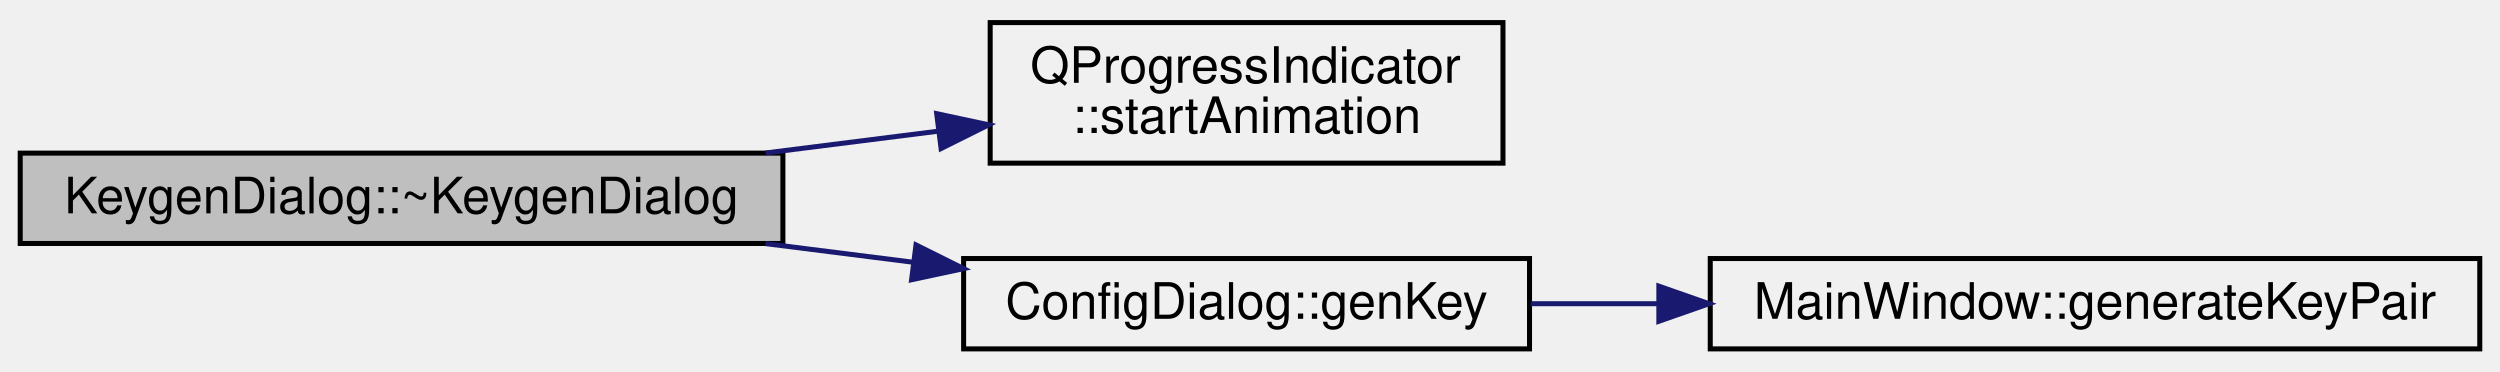
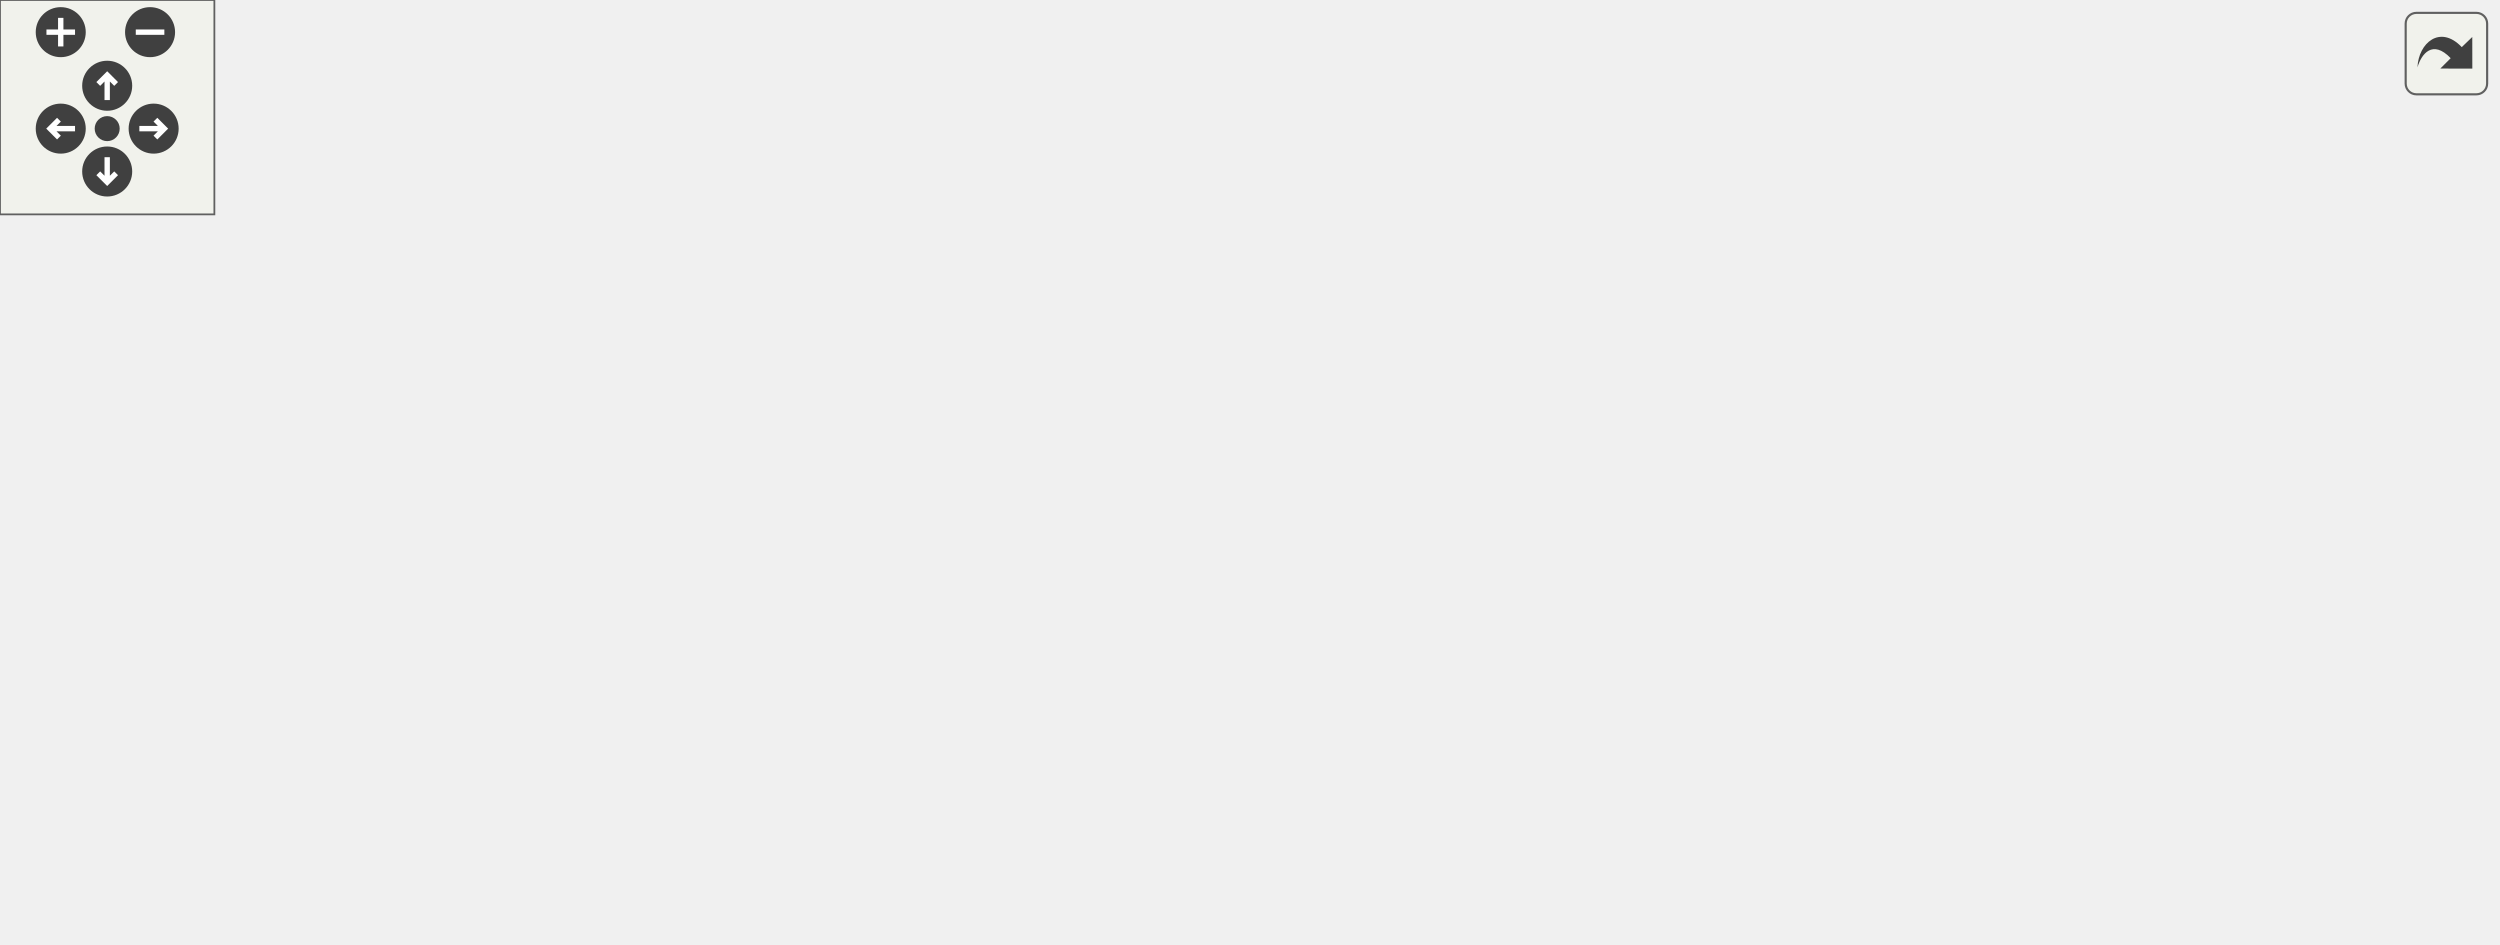
- <svg xmlns="http://www.w3.org/2000/svg" xmlns:xlink="http://www.w3.org/1999/xlink" width="498pt" height="74pt" viewBox="0.00 0.00 497.95 74.00">
-   <g id="graph0" class="graph" transform="scale(1 1) rotate(0) translate(4 70)">
-     <g id="node1" class="node">
-       <polygon fill="#bfbfbf" stroke="black" points="0,-21.5 0,-39.5 151.928,-39.5 151.928,-21.5 0,-21.5" />
-       <text text-anchor="middle" x="75.964" y="-27.5" font-family="Helvetica,sans-Serif" font-size="10.00">KeygenDialog::~KeygenDialog</text>
+ <svg xmlns="http://www.w3.org/2000/svg" xmlns:xlink="http://www.w3.org/1999/xlink" id="main" version="1.1" xml:space="preserve">
+   <style type="text/css">
+ .edge:hover path { stroke: red; }
+ .edge:hover polygon { stroke: red; fill: red; }
+ </style>
+   <defs>
+     <circle id="rim" cx="0" cy="0" r="7" />
+     <circle id="rim2" cx="0" cy="0" r="3.5" />
+     <g id="zoomPlus">
+       <use xlink:href="#rim" fill="#404040">
+         <set attributeName="fill" to="#808080" begin="zoomplus.mouseover" end="zoomplus.mouseout" />
+       </use>
+       <path d="M-4,0h8M0,-4v8" fill="none" stroke="white" stroke-width="1.5" pointer-events="none" />
    </g>
-     <g id="node2" class="node">
-       <g id="a_node2">
-         <a xlink:href="class_q_progress_indicator.html#a53aa626e870ee75390766c6044788d06" target="_top" xlink:title="Starts the spin animation. ">
-           <polygon fill="none" stroke="black" points="193.218,-37.5 193.218,-65.5 295.366,-65.5 295.366,-37.5 193.218,-37.5" />
-           <text text-anchor="start" x="201.218" y="-53.5" font-family="Helvetica,sans-Serif" font-size="10.00">QProgressIndicator</text>
-           <text text-anchor="middle" x="244.292" y="-43.5" font-family="Helvetica,sans-Serif" font-size="10.00">::startAnimation</text>
-         </a>
+     <g id="zoomMin">
+       <use xlink:href="#rim" fill="#404040">
+         <set attributeName="fill" to="#808080" begin="zoomminus.mouseover" end="zoomminus.mouseout" />
+       </use>
+       <path d="M-4,0h8" fill="none" stroke="white" stroke-width="1.5" pointer-events="none" />
+     </g>
+     <g id="dirArrow">
+       <path fill="none" stroke="white" stroke-width="1.5" d="M0,-3.0v7 M-2.5,-0.5L0,-3.0L2.5,-0.5" />
+     </g>
+     <g id="resetDef">
+       <use xlink:href="#rim2" fill="#404040">
+         <set attributeName="fill" to="#808080" begin="reset.mouseover" end="reset.mouseout" />
+       </use>
+     </g>
+   </defs>
+   <svg id="graph" class="graph">
+     <g id="viewport">
+       <g id="node1" class="node">
+         <polygon fill="#bfbfbf" stroke="black" points="0,-113.5 0,-131.5 151.928,-131.5 151.928,-113.5 0,-113.5" />
+         <text text-anchor="middle" x="75.964" y="-119.5" font-family="Helvetica,sans-Serif" font-size="10.00">KeygenDialog::~KeygenDialog</text>
+       </g>
+       <g id="node2" class="node">
+         <g id="a_node2">
+           <a xlink:href="class_q_progress_indicator.html#a53aa626e870ee75390766c6044788d06" target="_top" xlink:title="Starts the spin animation. ">
+             <polygon fill="none" stroke="black" points="193.218,-129.5 193.218,-157.5 295.366,-157.5 295.366,-129.5 193.218,-129.5" />
+             <text text-anchor="start" x="201.218" y="-145.5" font-family="Helvetica,sans-Serif" font-size="10.00">QProgressIndicator</text>
+             <text text-anchor="middle" x="244.292" y="-135.5" font-family="Helvetica,sans-Serif" font-size="10.00">::startAnimation</text>
+           </a>
+         </g>
+       </g>
+       <g id="edge1" class="edge">
+         <path fill="none" stroke="midnightblue" d="M148.467,-131.528C159.927,-132.975 171.689,-134.46 182.858,-135.87" />
+         <polygon fill="midnightblue" stroke="midnightblue" points="182.563,-139.36 192.923,-137.141 183.44,-132.415 182.563,-139.36" />
+       </g>
+       <g id="node3" class="node">
+         <g id="a_node3">
+           <a xlink:href="class_config_dialog.html#a428d1f1b69aaaf09343e3d8db42ed138" target="_top" xlink:title="ConfigDialog::genKey tunnel function to make MainWindow generate a gpg key pair. ">
+             <polygon fill="none" stroke="black" points="187.928,-92.5 187.928,-110.5 300.656,-110.5 300.656,-92.5 187.928,-92.5" />
+             <text text-anchor="middle" x="244.292" y="-98.5" font-family="Helvetica,sans-Serif" font-size="10.00">ConfigDialog::genKey</text>
+           </a>
+         </g>
+       </g>
+       <g id="edge2" class="edge">
+         <path fill="none" stroke="midnightblue" d="M148.467,-113.472C158.269,-112.235 168.292,-110.969 177.976,-109.747" />
+         <polygon fill="midnightblue" stroke="midnightblue" points="178.439,-113.216 187.922,-108.491 177.562,-106.271 178.439,-113.216" />
+       </g>
+       <g id="node4" class="node">
+         <g id="a_node4">
+           <a xlink:href="class_main_window.html#adcd6afb4bbea0fc89cf5b5b51e387935" target="_top" xlink:title="MainWindow::generateKeyPair internal gpg keypair generator . . ">
+             <polygon fill="none" stroke="black" points="336.656,-92.5 336.656,-110.5 489.946,-110.5 489.946,-92.5 336.656,-92.5" />
+             <text text-anchor="middle" x="413.301" y="-98.5" font-family="Helvetica,sans-Serif" font-size="10.00">MainWindow::generateKeyPair</text>
+           </a>
+         </g>
+       </g>
+       <g id="edge3" class="edge">
+         <path fill="none" stroke="midnightblue" d="M300.904,-101.5C309.088,-101.5 317.676,-101.5 326.299,-101.5" />
+         <polygon fill="midnightblue" stroke="midnightblue" points="326.417,-105 336.417,-101.5 326.417,-98 326.417,-105" />
+       </g>
+       <g id="node5" class="node">
+         <g id="a_node5">
+           <a xlink:href="class_qt_pass_settings.html#a92b674cdafc03000c808bff5fab93249" target="_top" xlink:title="QtPassSettings::getGpgExecutable">
+             <polygon fill="none" stroke="black" points="525.946,-185.5 525.946,-203.5 698.704,-203.5 698.704,-185.5 525.946,-185.5" />
+             <text text-anchor="middle" x="612.325" y="-191.5" font-family="Helvetica,sans-Serif" font-size="10.00">QtPassSettings::getGpgExecutable</text>
+           </a>
+         </g>
+       </g>
+       <g id="edge4" class="edge">
+         <path fill="none" stroke="midnightblue" d="M424.886,-110.694C443.813,-126.632 485.292,-159.328 525.946,-176.5 531.624,-178.898 537.654,-180.989 543.78,-182.809" />
+         <polygon fill="midnightblue" stroke="midnightblue" points="542.881,-186.192 553.45,-185.452 544.727,-179.439 542.881,-186.192" />
+       </g>
+       <g id="node6" class="node">
+         <g id="a_node6">
+           <a xlink:href="class_qt_pass_settings.html#ab598f3802e2f0bf9d859efe78ca979c7" target="_top" xlink:title="QtPassSettings::getProfiles">
+             <polygon fill="none" stroke="black" points="543.463,-148.5 543.463,-166.5 681.187,-166.5 681.187,-148.5 543.463,-148.5" />
+             <text text-anchor="middle" x="612.325" y="-154.5" font-family="Helvetica,sans-Serif" font-size="10.00">QtPassSettings::getProfiles</text>
+           </a>
+         </g>
+       </g>
+       <g id="edge5" class="edge">
+         <path fill="none" stroke="midnightblue" d="M438.432,-110.654C460.87,-118.94 495.343,-131.099 525.946,-139.5 534.743,-141.915 544.126,-144.19 553.332,-146.257" />
+         <polygon fill="midnightblue" stroke="midnightblue" points="552.699,-149.701 563.216,-148.415 554.192,-142.862 552.699,-149.701" />
+       </g>
+       <g id="node7" class="node">
+         <g id="a_node7">
+           <a xlink:href="class_qt_pass_settings.html#a480521dcd37fa646b4ce7ac7e2227ecd" target="_top" xlink:title="QtPassSettings::getProfile">
+             <polygon fill="none" stroke="black" points="545.963,-111.5 545.963,-129.5 678.687,-129.5 678.687,-111.5 545.963,-111.5" />
+             <text text-anchor="middle" x="612.325" y="-117.5" font-family="Helvetica,sans-Serif" font-size="10.00">QtPassSettings::getProfile</text>
+           </a>
+         </g>
+       </g>
+       <g id="edge6" class="edge">
+         <path fill="none" stroke="midnightblue" d="M490.194,-108.819C505.079,-110.254 520.693,-111.76 535.573,-113.195" />
+         <polygon fill="midnightblue" stroke="midnightblue" points="535.45,-116.699 545.74,-114.175 536.122,-109.731 535.45,-116.699" />
+       </g>
+       <g id="node8" class="node">
+         <g id="a_node8">
+           <a xlink:href="class_qt_pass_settings.html#a1e28cecc9613aa057c42e625de77a270" target="_top" xlink:title="QtPassSettings::setProfile">
+             <polygon fill="none" stroke="black" points="546.244,-74.5 546.244,-92.5 678.406,-92.5 678.406,-74.5 546.244,-74.5" />
+             <text text-anchor="middle" x="612.325" y="-80.5" font-family="Helvetica,sans-Serif" font-size="10.00">QtPassSettings::setProfile</text>
+           </a>
+         </g>
+       </g>
+       <g id="edge7" class="edge">
+         <path fill="none" stroke="midnightblue" d="M490.194,-94.567C505.167,-93.198 520.877,-91.763 535.837,-90.397" />
+         <polygon fill="midnightblue" stroke="midnightblue" points="536.416,-93.858 546.056,-89.463 535.779,-86.887 536.416,-93.858" />
+       </g>
+       <g id="node9" class="node">
+         <g id="a_node9">
+           <a xlink:href="class_qt_pass_settings.html#a2b30ee2cd3b185148f63fca568c33f6e" target="_top" xlink:title="QtPassSettings::setPassStore">
+             <polygon fill="none" stroke="black" points="537.35,-37.5 537.35,-55.5 687.3,-55.5 687.3,-37.5 537.35,-37.5" />
+             <text text-anchor="middle" x="612.325" y="-43.5" font-family="Helvetica,sans-Serif" font-size="10.00">QtPassSettings::setPassStore</text>
+           </a>
+         </g>
+       </g>
+       <g id="edge8" class="edge">
+         <path fill="none" stroke="midnightblue" d="M440.263,-92.371C462.761,-84.643 496.271,-73.567 525.946,-65.5 535.94,-62.783 546.669,-60.165 557.032,-57.786" />
+         <polygon fill="midnightblue" stroke="midnightblue" points="557.832,-61.194 566.82,-55.584 556.295,-54.365 557.832,-61.194" />
+       </g>
+       <g id="node10" class="node">
+         <g id="a_node10">
+           <a xlink:href="class_qt_pass_settings.html#abb8c53443d71181a3ecd6545464453e6" target="_top" xlink:title="QtPassSettings::getPassStore">
+             <polygon fill="none" stroke="black" points="537.069,-0.5 537.069,-18.5 687.581,-18.5 687.581,-0.5 537.069,-0.5" />
+             <text text-anchor="middle" x="612.325" y="-6.5" font-family="Helvetica,sans-Serif" font-size="10.00">QtPassSettings::getPassStore</text>
+           </a>
+         </g>
+       </g>
+       <g id="edge9" class="edge">
+         <path fill="none" stroke="midnightblue" d="M425.257,-92.365C444.423,-76.856 485.829,-45.415 525.946,-28.5 532.584,-25.701 539.693,-23.287 546.872,-21.212" />
+         <polygon fill="midnightblue" stroke="midnightblue" points="547.912,-24.556 556.665,-18.587 546.1,-17.795 547.912,-24.556" />
      </g>
    </g>
-     <g id="edge1" class="edge">
-       <path fill="none" stroke="midnightblue" d="M148.467,-39.528C159.927,-40.975 171.689,-42.46 182.858,-43.87" />
-       <polygon fill="midnightblue" stroke="midnightblue" points="182.563,-47.36 192.923,-45.141 183.44,-40.415 182.563,-47.36" />
+   </svg>
+   <g id="navigator" transform="translate(0 0)" fill="#404254">
+     <rect fill="#f2f5e9" fill-opacity="0.5" stroke="#606060" stroke-width=".5" x="0" y="0" width="60" height="60" />
+     <use id="zoomplus" xlink:href="#zoomPlus" x="17" y="9" />
+     <use id="zoomminus" xlink:href="#zoomMin" x="42" y="9" />
+     <use id="reset" xlink:href="#resetDef" x="30" y="36" />
+     <g id="arrowUp" xlink:href="#dirArrow" transform="translate(30 24)">
+       <use xlink:href="#rim" fill="#404040">
+         <set attributeName="fill" to="#808080" begin="arrowUp.mouseover" end="arrowUp.mouseout" />
+       </use>
+       <path fill="none" stroke="white" stroke-width="1.5" d="M0,-3.0v7 M-2.5,-0.5L0,-3.0L2.5,-0.5" />
    </g>
-     <g id="node3" class="node">
-       <g id="a_node3">
-         <a xlink:href="class_config_dialog.html#a428d1f1b69aaaf09343e3d8db42ed138" target="_top" xlink:title="ConfigDialog::genKey tunnel function to make MainWindow generate a gpg key pair. ">
-           <polygon fill="none" stroke="black" points="187.928,-0.5 187.928,-18.5 300.656,-18.5 300.656,-0.5 187.928,-0.5" />
-           <text text-anchor="middle" x="244.292" y="-6.5" font-family="Helvetica,sans-Serif" font-size="10.00">ConfigDialog::genKey</text>
-         </a>
-       </g>
+     <g id="arrowRight" xlink:href="#dirArrow" transform="rotate(90) translate(36 -43)">
+       <use xlink:href="#rim" fill="#404040">
+         <set attributeName="fill" to="#808080" begin="arrowRight.mouseover" end="arrowRight.mouseout" />
+       </use>
+       <path fill="none" stroke="white" stroke-width="1.5" d="M0,-3.0v7 M-2.5,-0.5L0,-3.0L2.5,-0.5" />
    </g>
-     <g id="edge2" class="edge">
-       <path fill="none" stroke="midnightblue" d="M148.467,-21.472C158.269,-20.235 168.292,-18.969 177.976,-17.747" />
-       <polygon fill="midnightblue" stroke="midnightblue" points="178.439,-21.216 187.922,-16.491 177.562,-14.271 178.439,-21.216" />
+     <g id="arrowDown" xlink:href="#dirArrow" transform="rotate(180) translate(-30 -48)">
+       <use xlink:href="#rim" fill="#404040">
+         <set attributeName="fill" to="#808080" begin="arrowDown.mouseover" end="arrowDown.mouseout" />
+       </use>
+       <path fill="none" stroke="white" stroke-width="1.5" d="M0,-3.0v7 M-2.5,-0.5L0,-3.0L2.5,-0.5" />
    </g>
-     <g id="node4" class="node">
-       <g id="a_node4">
-         <a xlink:href="class_main_window.html#adcd6afb4bbea0fc89cf5b5b51e387935" target="_top" xlink:title="MainWindow::generateKeyPair internal gpg keypair generator . . ">
-           <polygon fill="none" stroke="black" points="336.656,-0.5 336.656,-18.5 489.946,-18.5 489.946,-0.5 336.656,-0.5" />
-           <text text-anchor="middle" x="413.301" y="-6.5" font-family="Helvetica,sans-Serif" font-size="10.00">MainWindow::generateKeyPair</text>
-         </a>
-       </g>
-     </g>
-     <g id="edge3" class="edge">
-       <path fill="none" stroke="midnightblue" d="M300.904,-9.5C309.088,-9.5 317.676,-9.5 326.299,-9.5" />
-       <polygon fill="midnightblue" stroke="midnightblue" points="326.417,-13 336.417,-9.5 326.417,-6 326.417,-13" />
+     <g id="arrowLeft" xlink:href="#dirArrow" transform="rotate(270) translate(-36 17)">
+       <use xlink:href="#rim" fill="#404040">
+         <set attributeName="fill" to="#808080" begin="arrowLeft.mouseover" end="arrowLeft.mouseout" />
+       </use>
+       <path fill="none" stroke="white" stroke-width="1.5" d="M0,-3.0v7 M-2.5,-0.5L0,-3.0L2.5,-0.5" />
    </g>
  </g>
+   <svg viewBox="0 0 15 15" width="100%" height="30px" preserveAspectRatio="xMaxYMin meet">
+     <g id="arrow_out" transform="scale(0.3 0.3)">
+       <a xlink:href="class_keygen_dialog_a90b3a3db49016043ba160a50c5272643_cgraph_org.svg" target="_base">
+         <rect id="button" ry="5" rx="5" y="6" x="6" height="38" width="38" fill="#f2f5e9" fill-opacity="0.5" stroke="#606060" stroke-width="1.0" />
+         <path id="arrow" d="M 11.5,31.437 C 11.94,20.098 22.043,11.323 32.159,21.979 L 37.069,17.246 C 37.069,17.246 37.088,32 37.088,32 L 22.16,31.978 C 22.16,31.978 26.998,27.14 26.998,27.14 C 18.529,18.264 13.292,25.23 11.5,31.437 z" style="fill:#404040;" />
+       </a>
+     </g>
+   </svg>
</svg>
